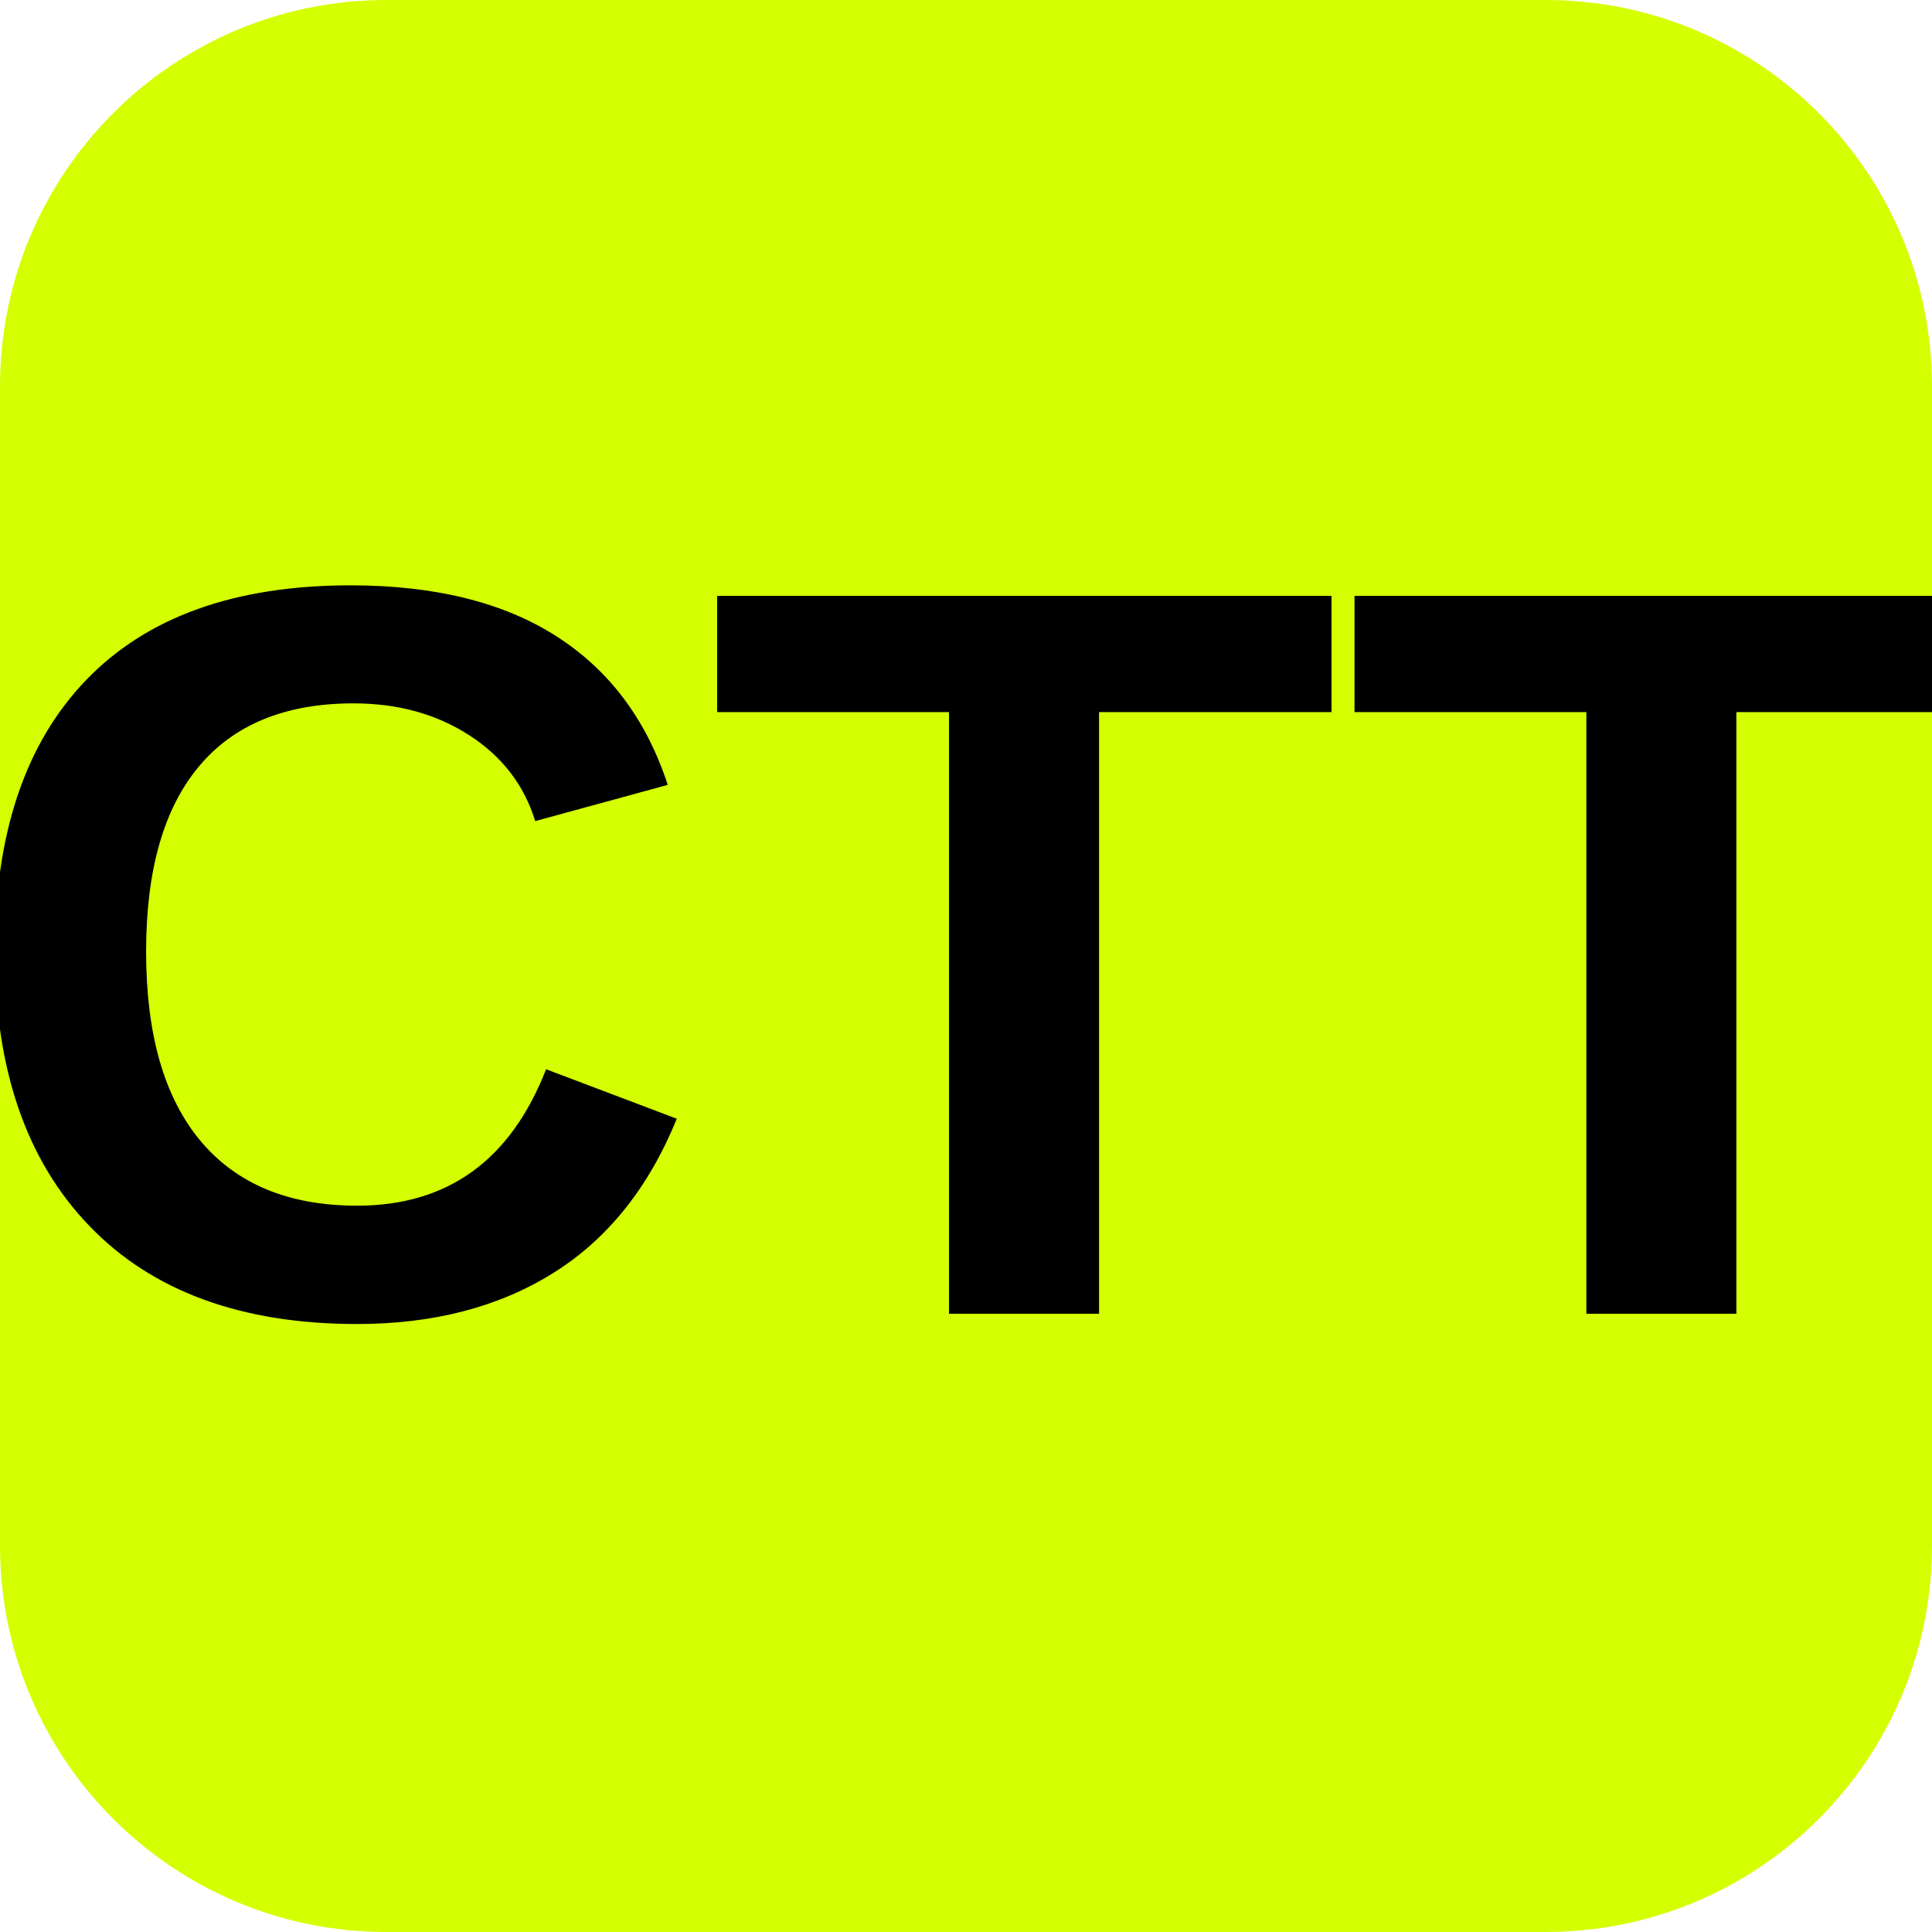
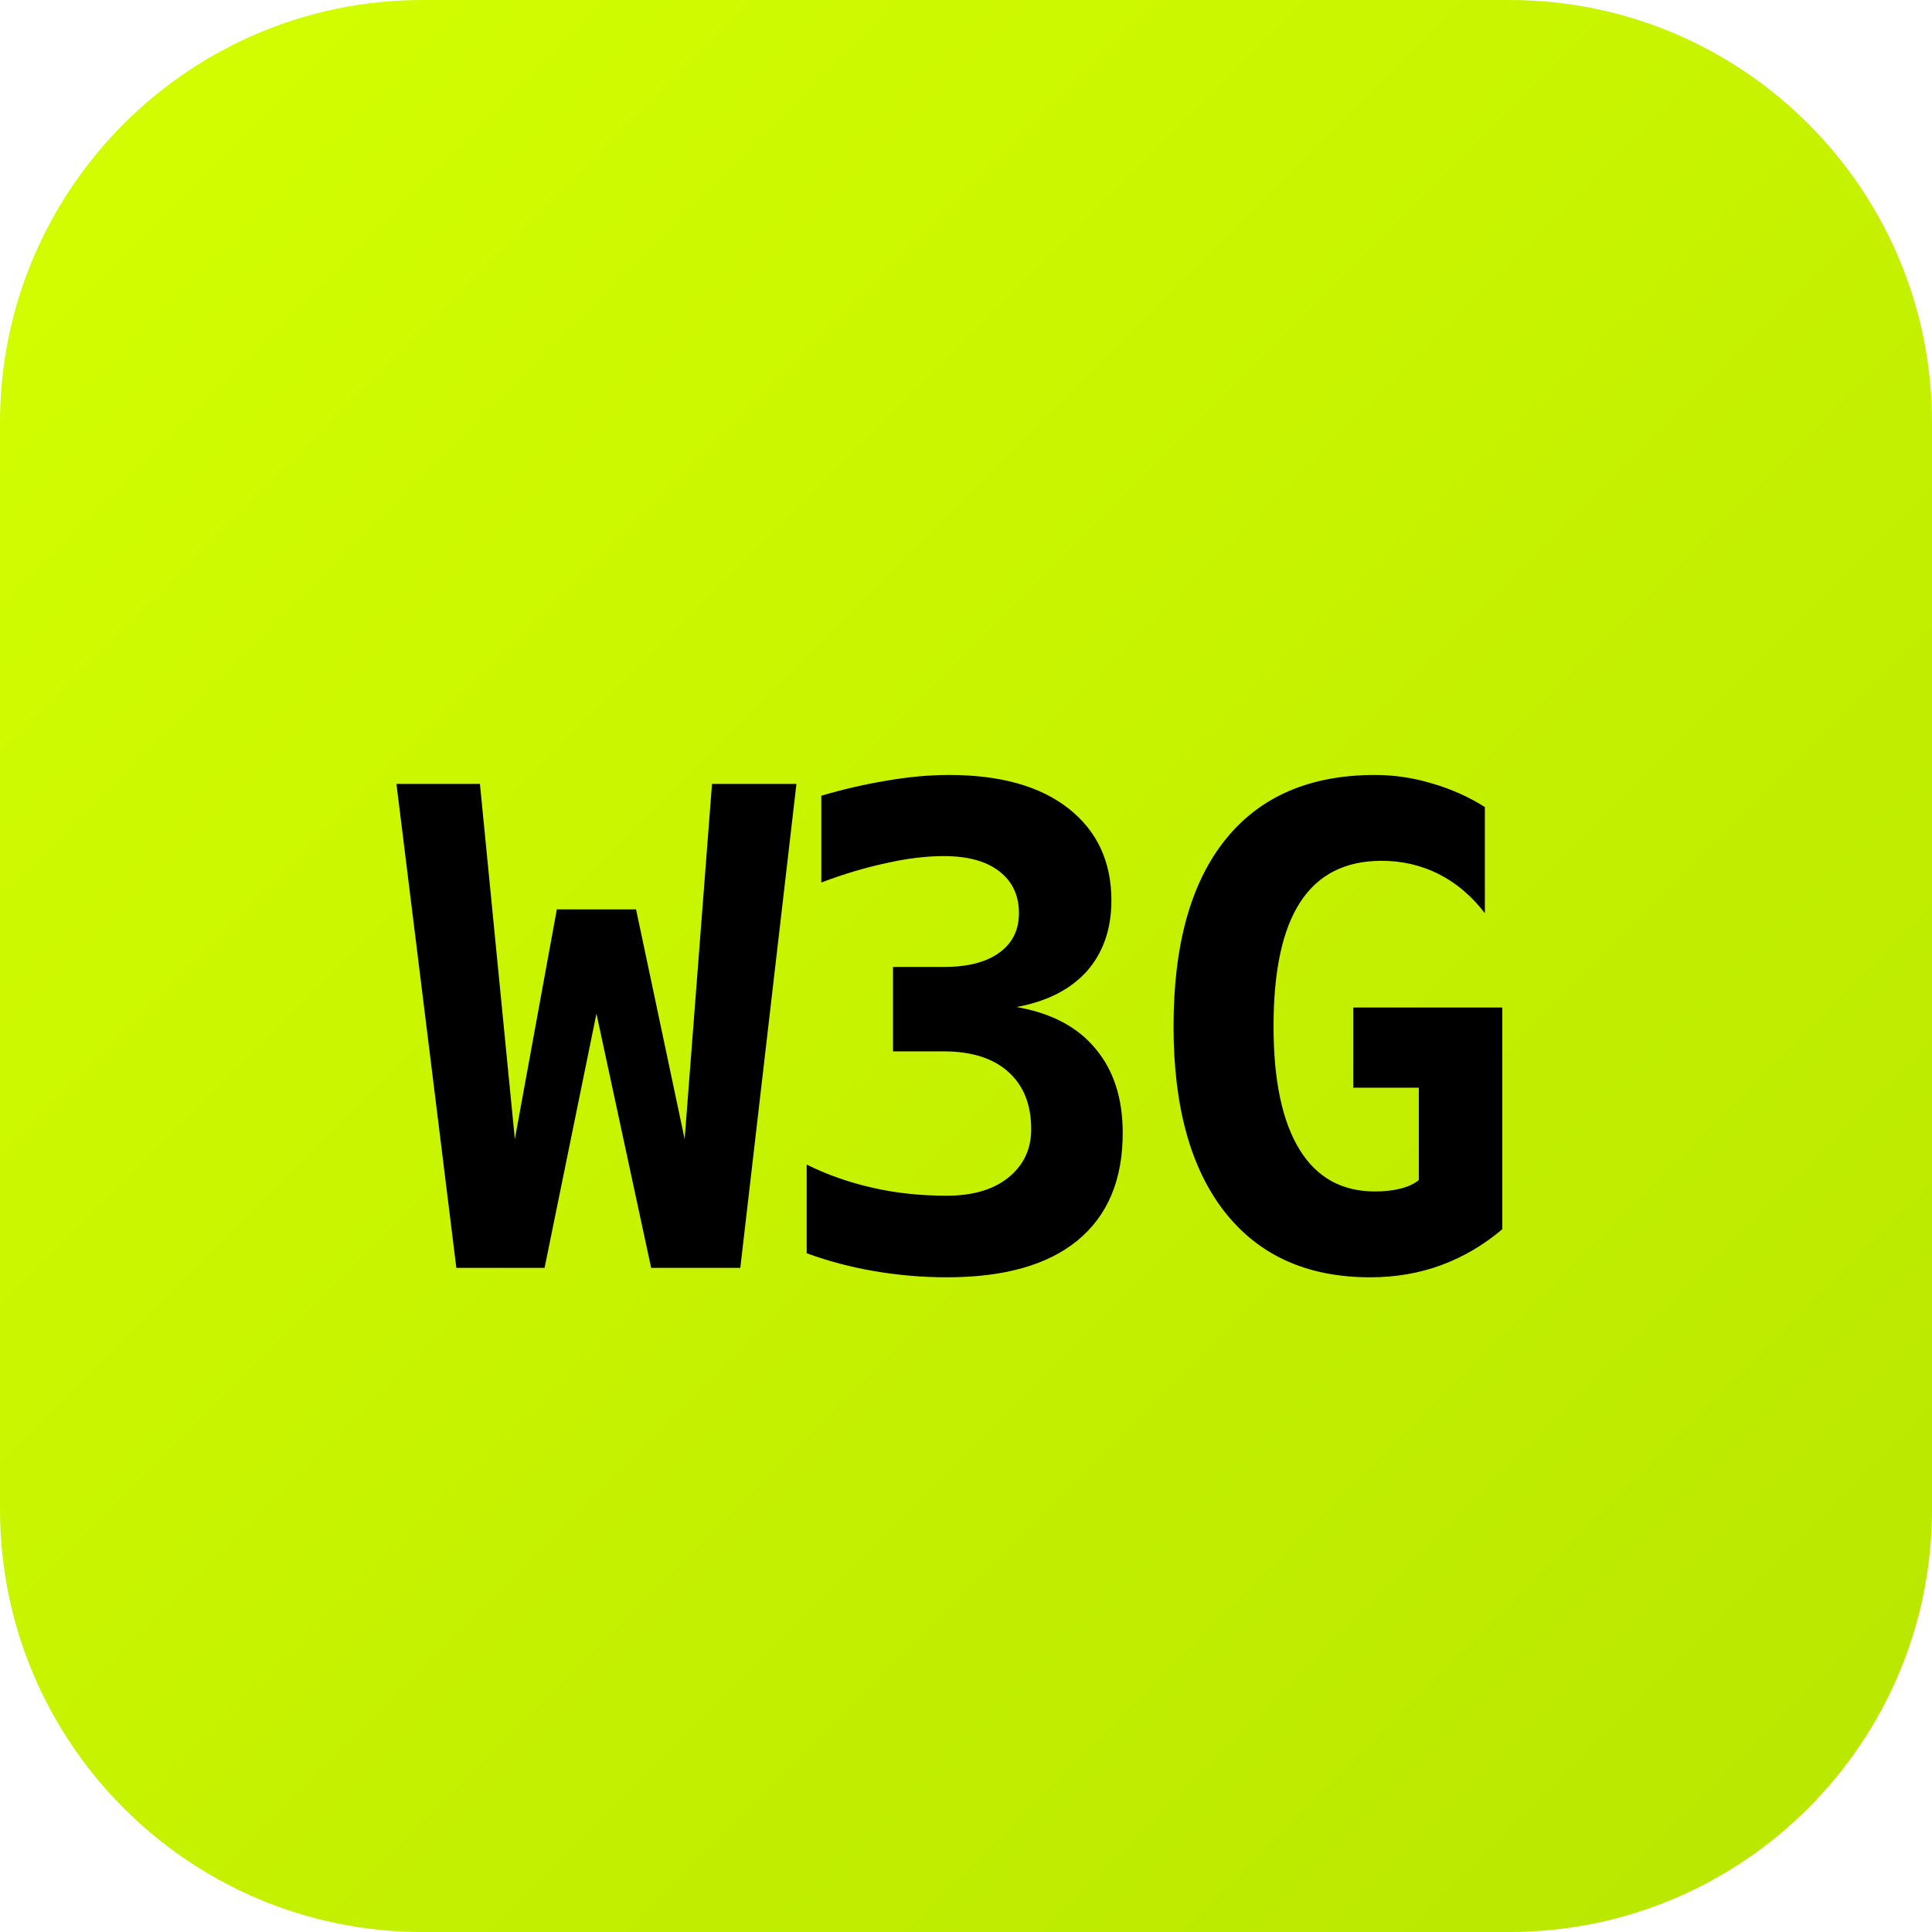
- <svg xmlns="http://www.w3.org/2000/svg" viewBox="0 0 100 100">
-   <rect width="100" height="100" rx="20" fill="#d4ff00" />
-   <text x="50" y="68" font-family="Arial, sans-serif" font-size="54" font-weight="900" fill="#000" text-anchor="middle">CTT</text>
+ <svg xmlns="http://www.w3.org/2000/svg" viewBox="0 0 64 64">
+   <defs>
+     <linearGradient id="bg" x1="0" y1="0" x2="1" y2="1">
+       <stop offset="0%" stop-color="#d4ff00" />
+       <stop offset="100%" stop-color="#b8e600" />
+     </linearGradient>
+   </defs>
+   <rect width="64" height="64" rx="14" fill="url(#bg)" />
+   <text x="32" y="42" font-family="'JetBrains Mono', 'Menlo', monospace" font-size="22" font-weight="900" text-anchor="middle" fill="#000" letter-spacing="-1">W3G</text>
</svg>
